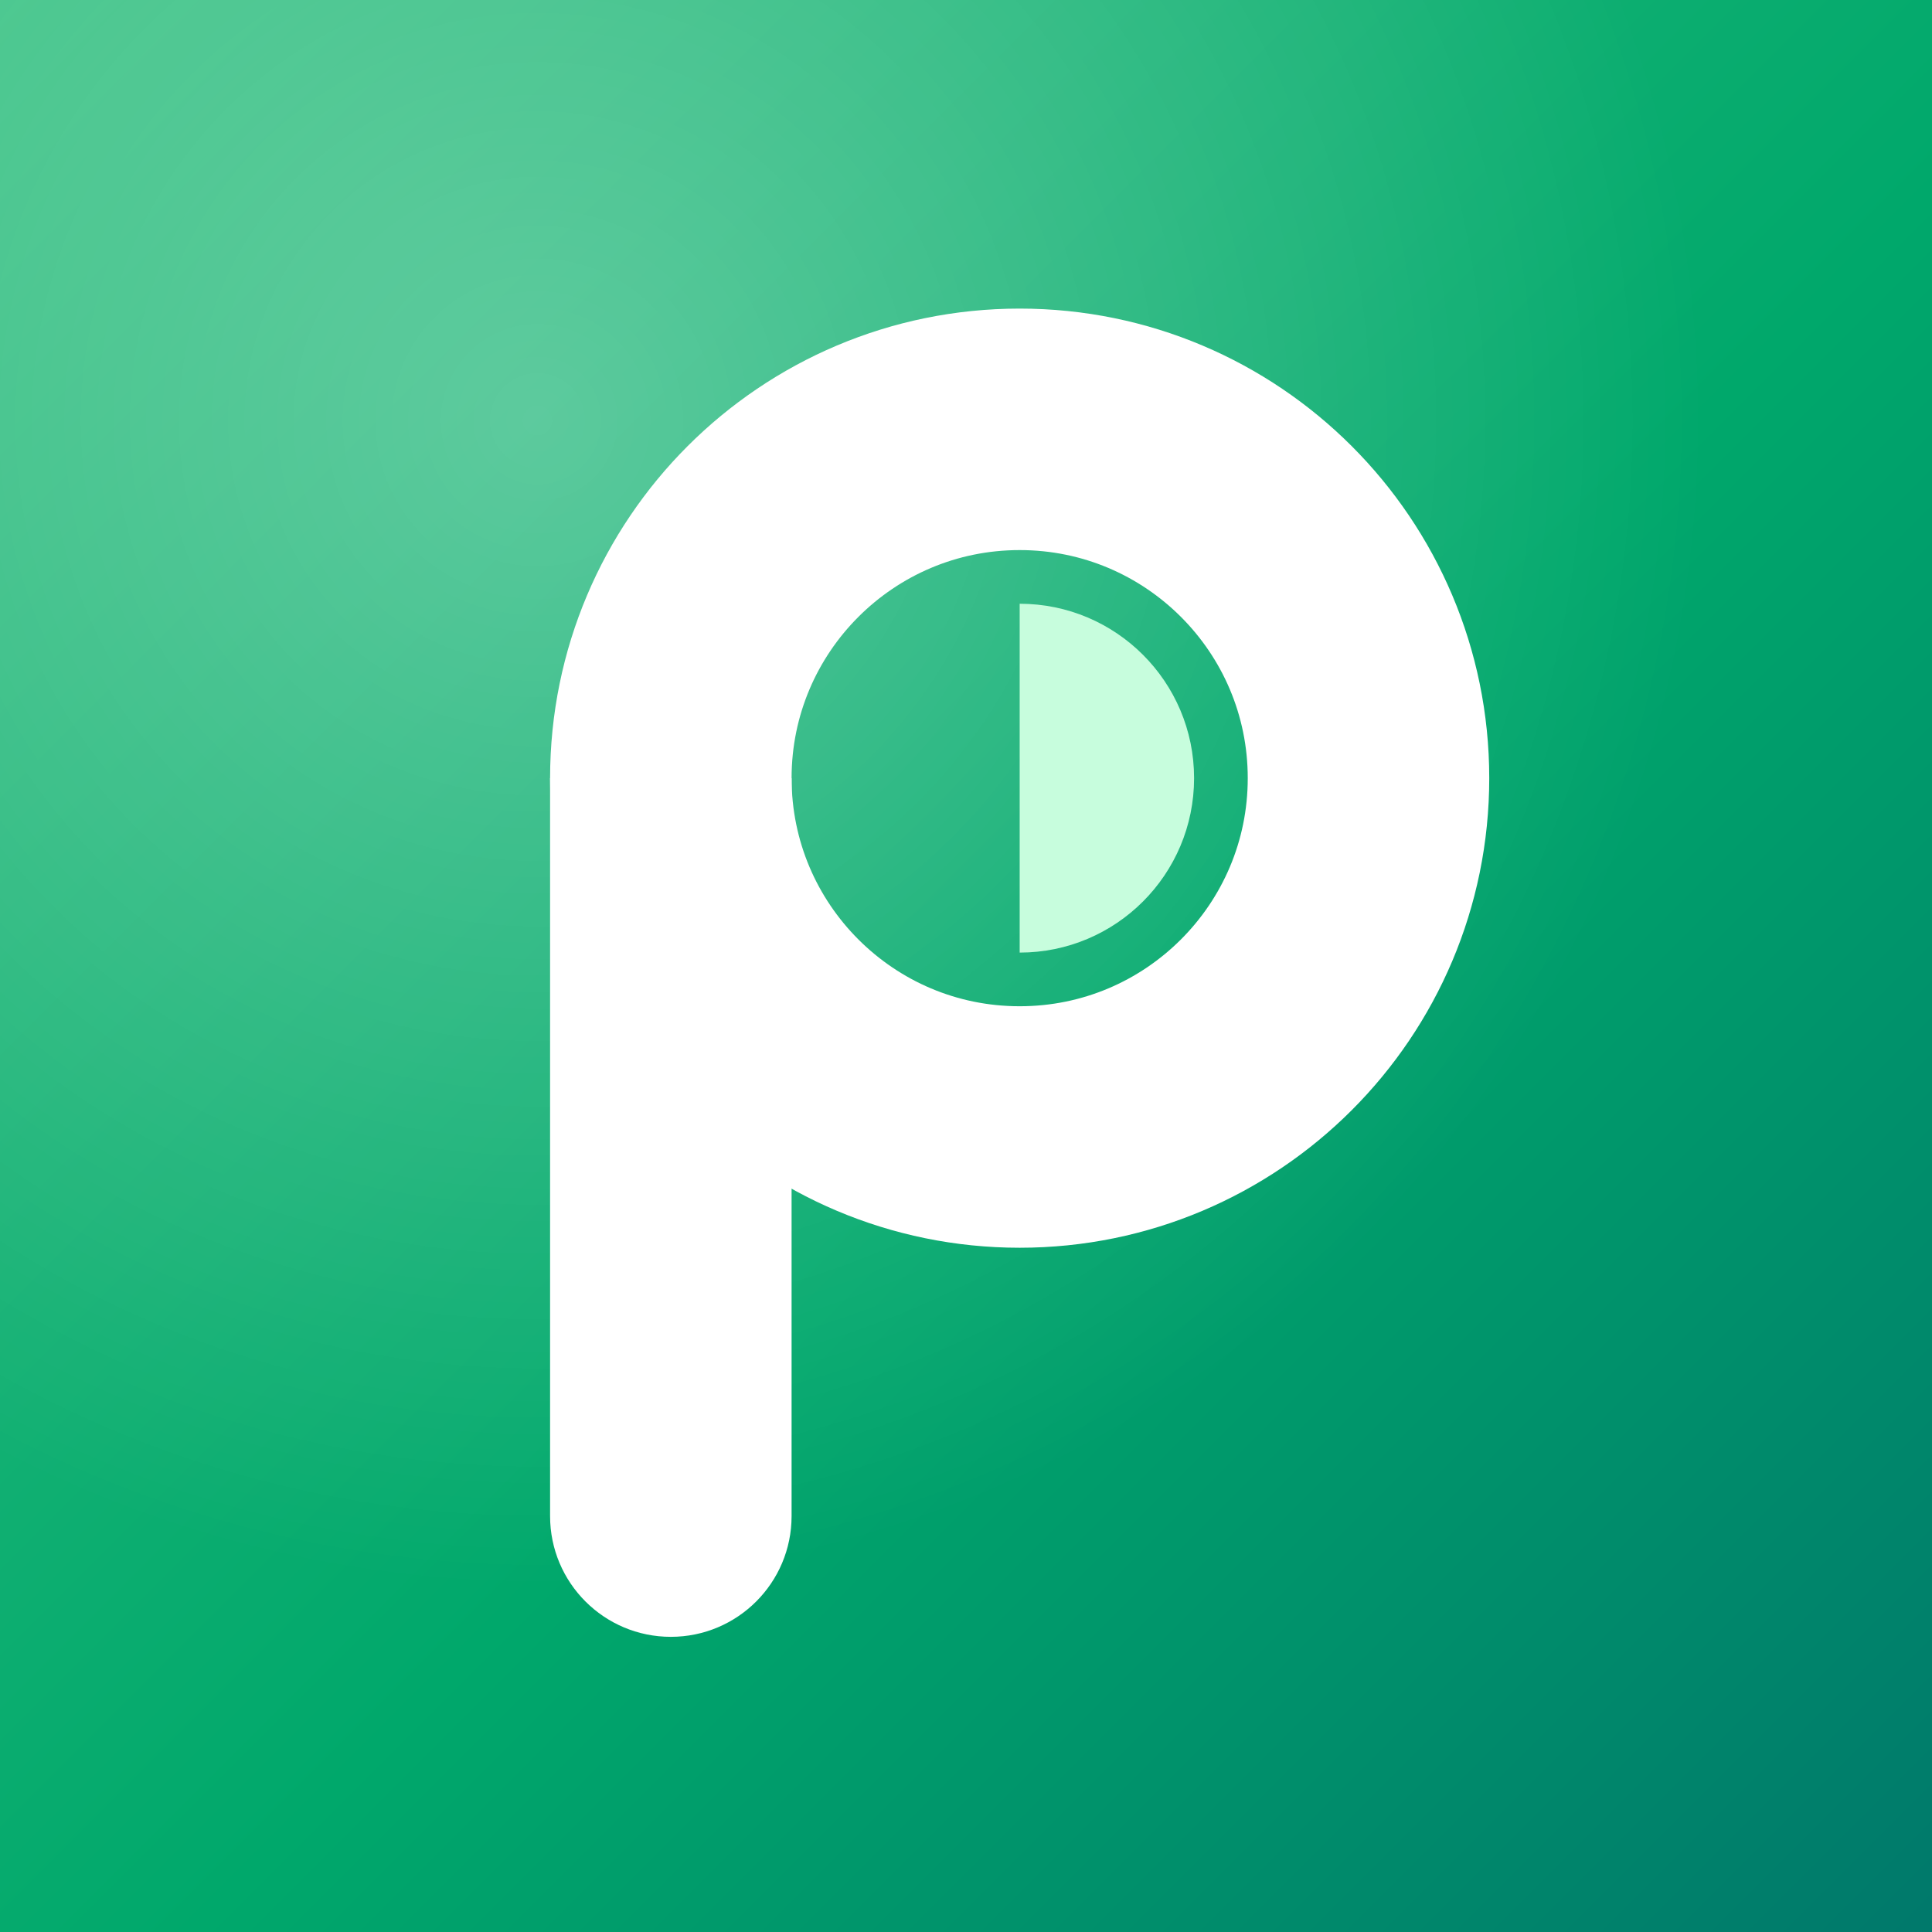
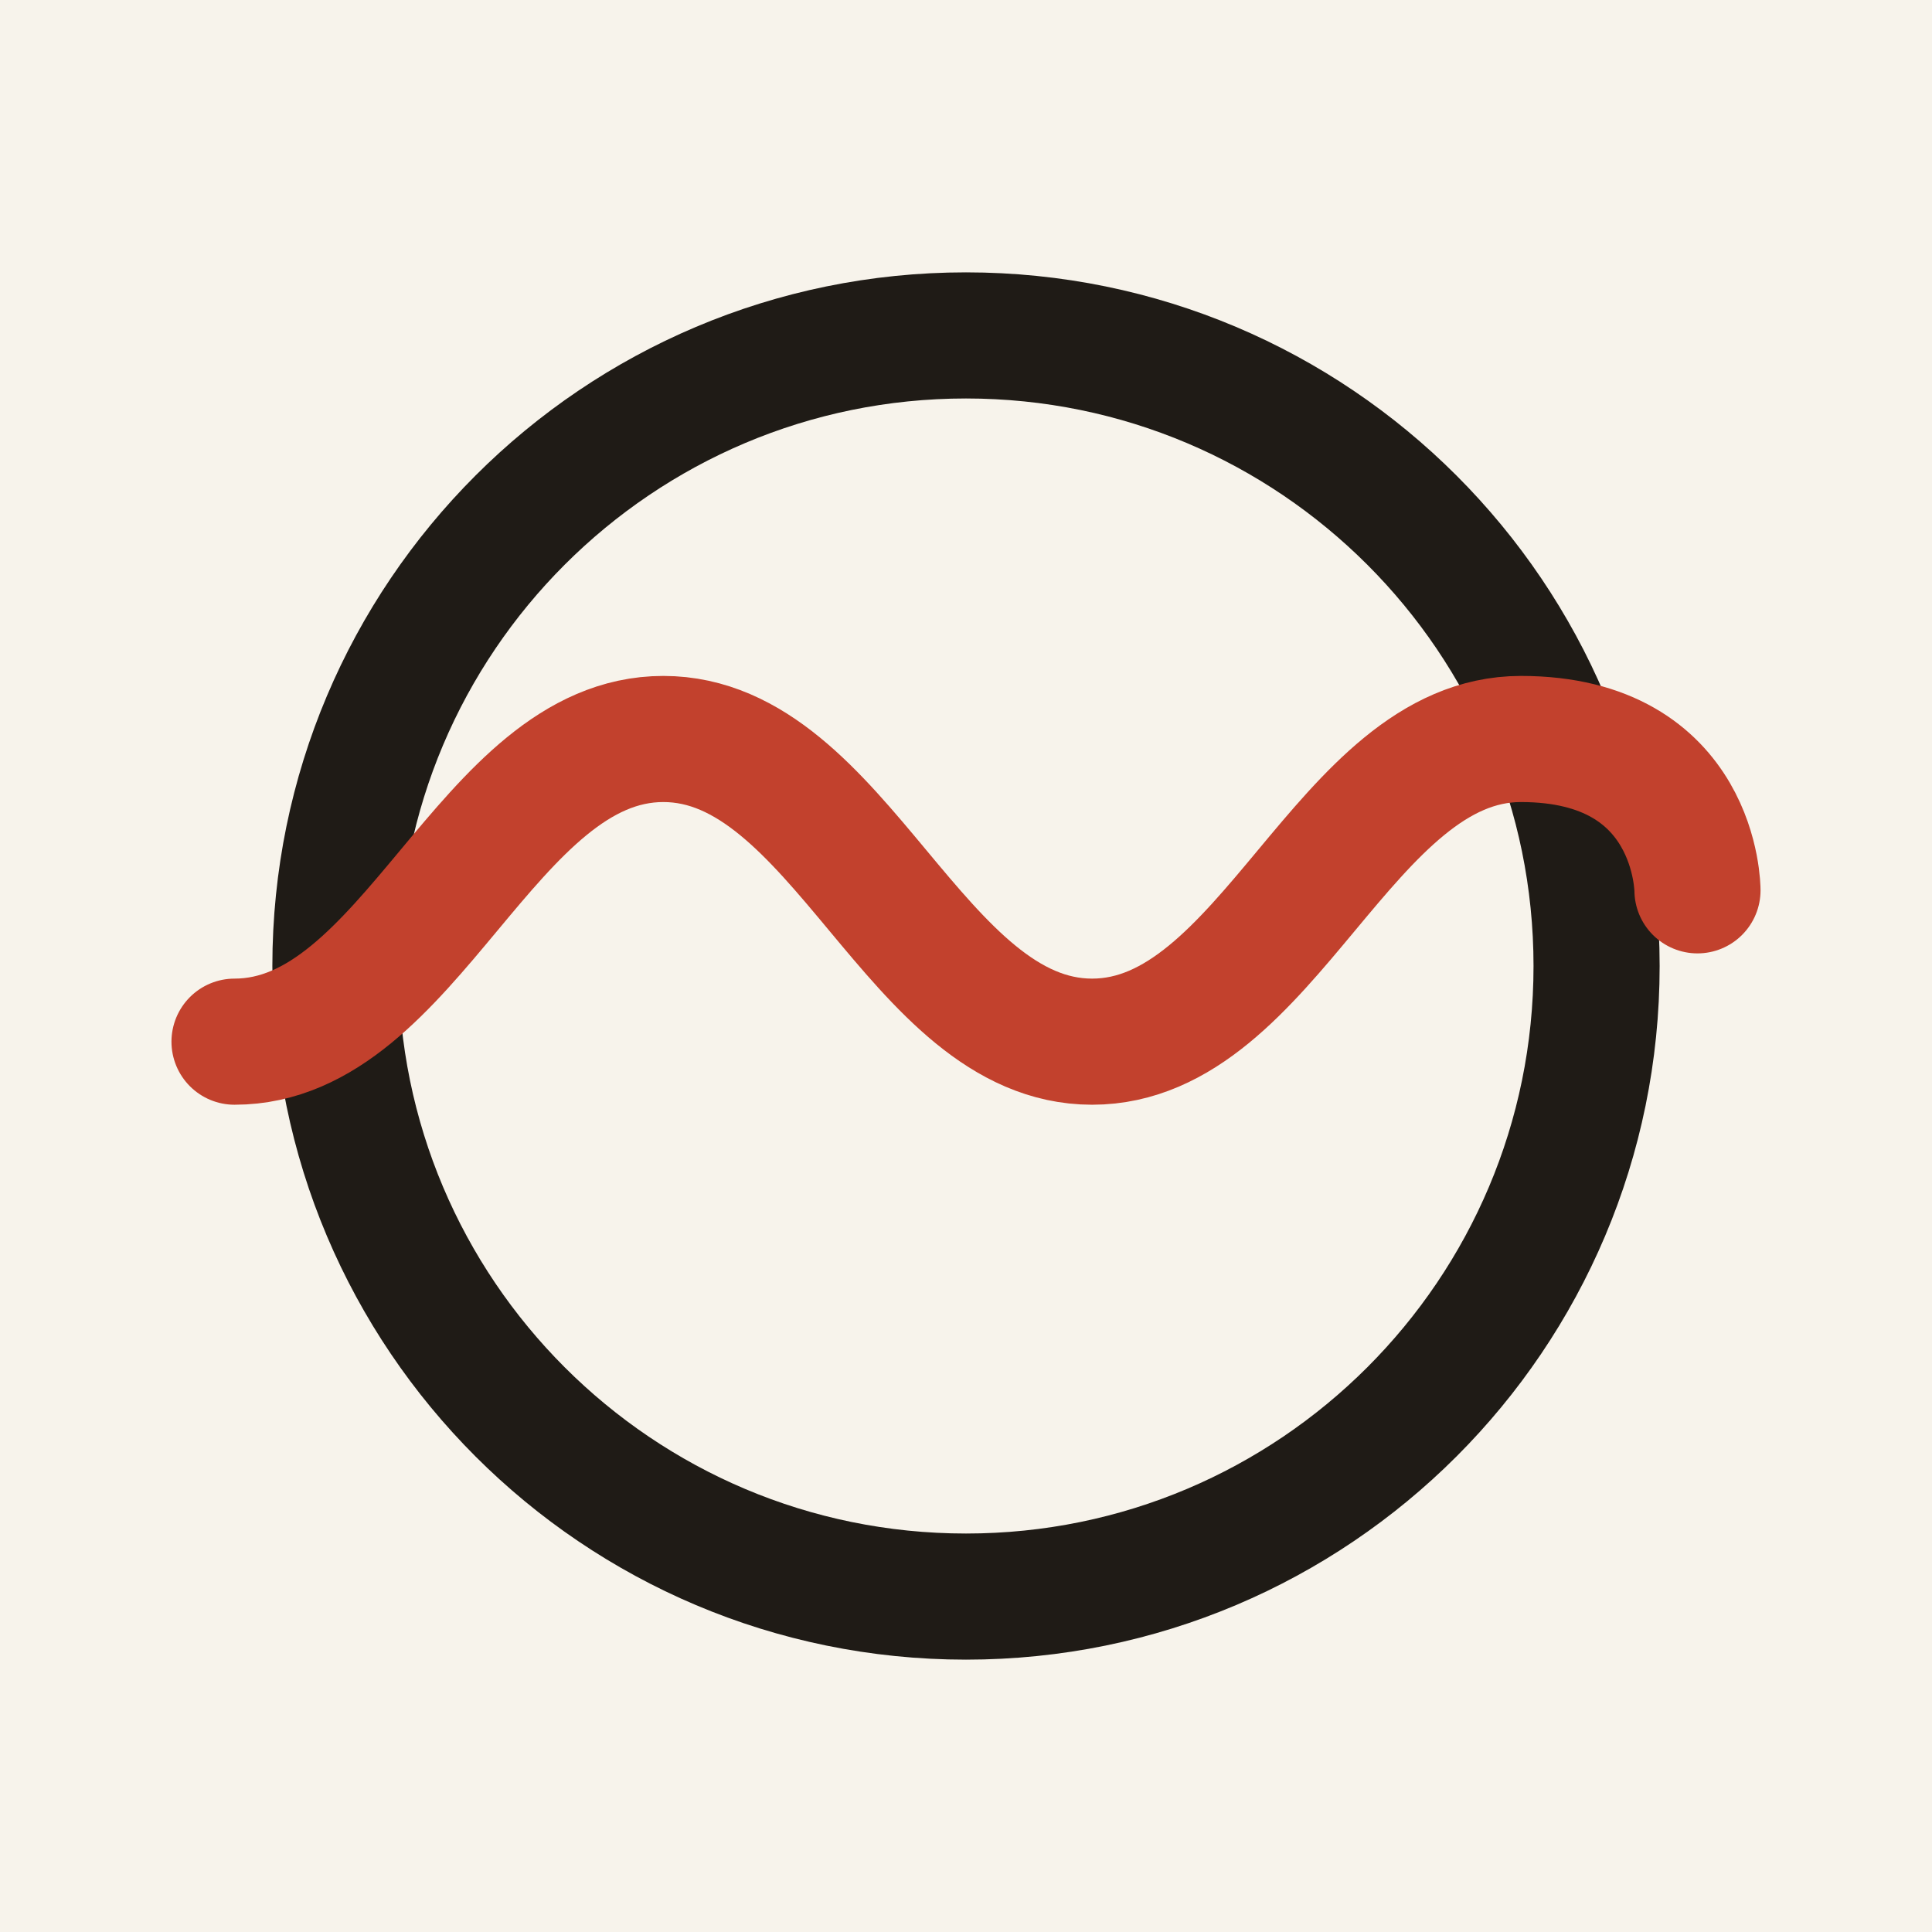
<svg xmlns="http://www.w3.org/2000/svg" viewBox="18 18 72 72">
-   <defs>
-     <linearGradient id="bg" x1="0" y1="0" x2="1" y2="1">
-       <stop offset="0" stop-color="#36C182" />
-       <stop offset="0.55" stop-color="#00A86B" />
-       <stop offset="1" stop-color="#00786B" />
-     </linearGradient>
-     <radialGradient id="glow" cx="0.28" cy="0.22" r="0.6">
-       <stop offset="0" stop-color="#FFFFFF" stop-opacity="0.28" />
-       <stop offset="1" stop-color="#FFFFFF" stop-opacity="0" />
-     </radialGradient>
-   </defs>
-   <rect x="18" y="18" width="72" height="72" fill="url(#bg)" />
-   <rect x="18" y="18" width="72" height="72" fill="url(#glow)" />
-   <g transform="translate(2 1)">
-     <path d="M36.5 46 H45.5 V73.5 A4.5 4.5 0 0 1 36.5 73.5 Z" fill="#FFFFFF" />
-     <circle cx="54" cy="46" r="13" fill="none" stroke="#FFFFFF" stroke-width="9" />
-     <path d="M54 39.5 A6.5 6.5 0 0 1 54 52.5 Z" fill="#C7FDDD" />
-   </g>
+   <rect x="18" y="18" width="72" height="72" fill="#F7F3EB" />
+   <circle cx="54" cy="54" r="23.5" fill="none" stroke="#1F1B16" stroke-width="4.7" />
+   <path d="M26.74,56.82c6.58,0 9.4,-11.28 15.98,-11.28s9.4,11.28 15.98,11.28s9.4,-11.28 15.98,-11.28s6.58,5.64 6.58,5.64" fill="none" stroke="#C2412D" stroke-width="4.7" stroke-linecap="round" />
</svg>
